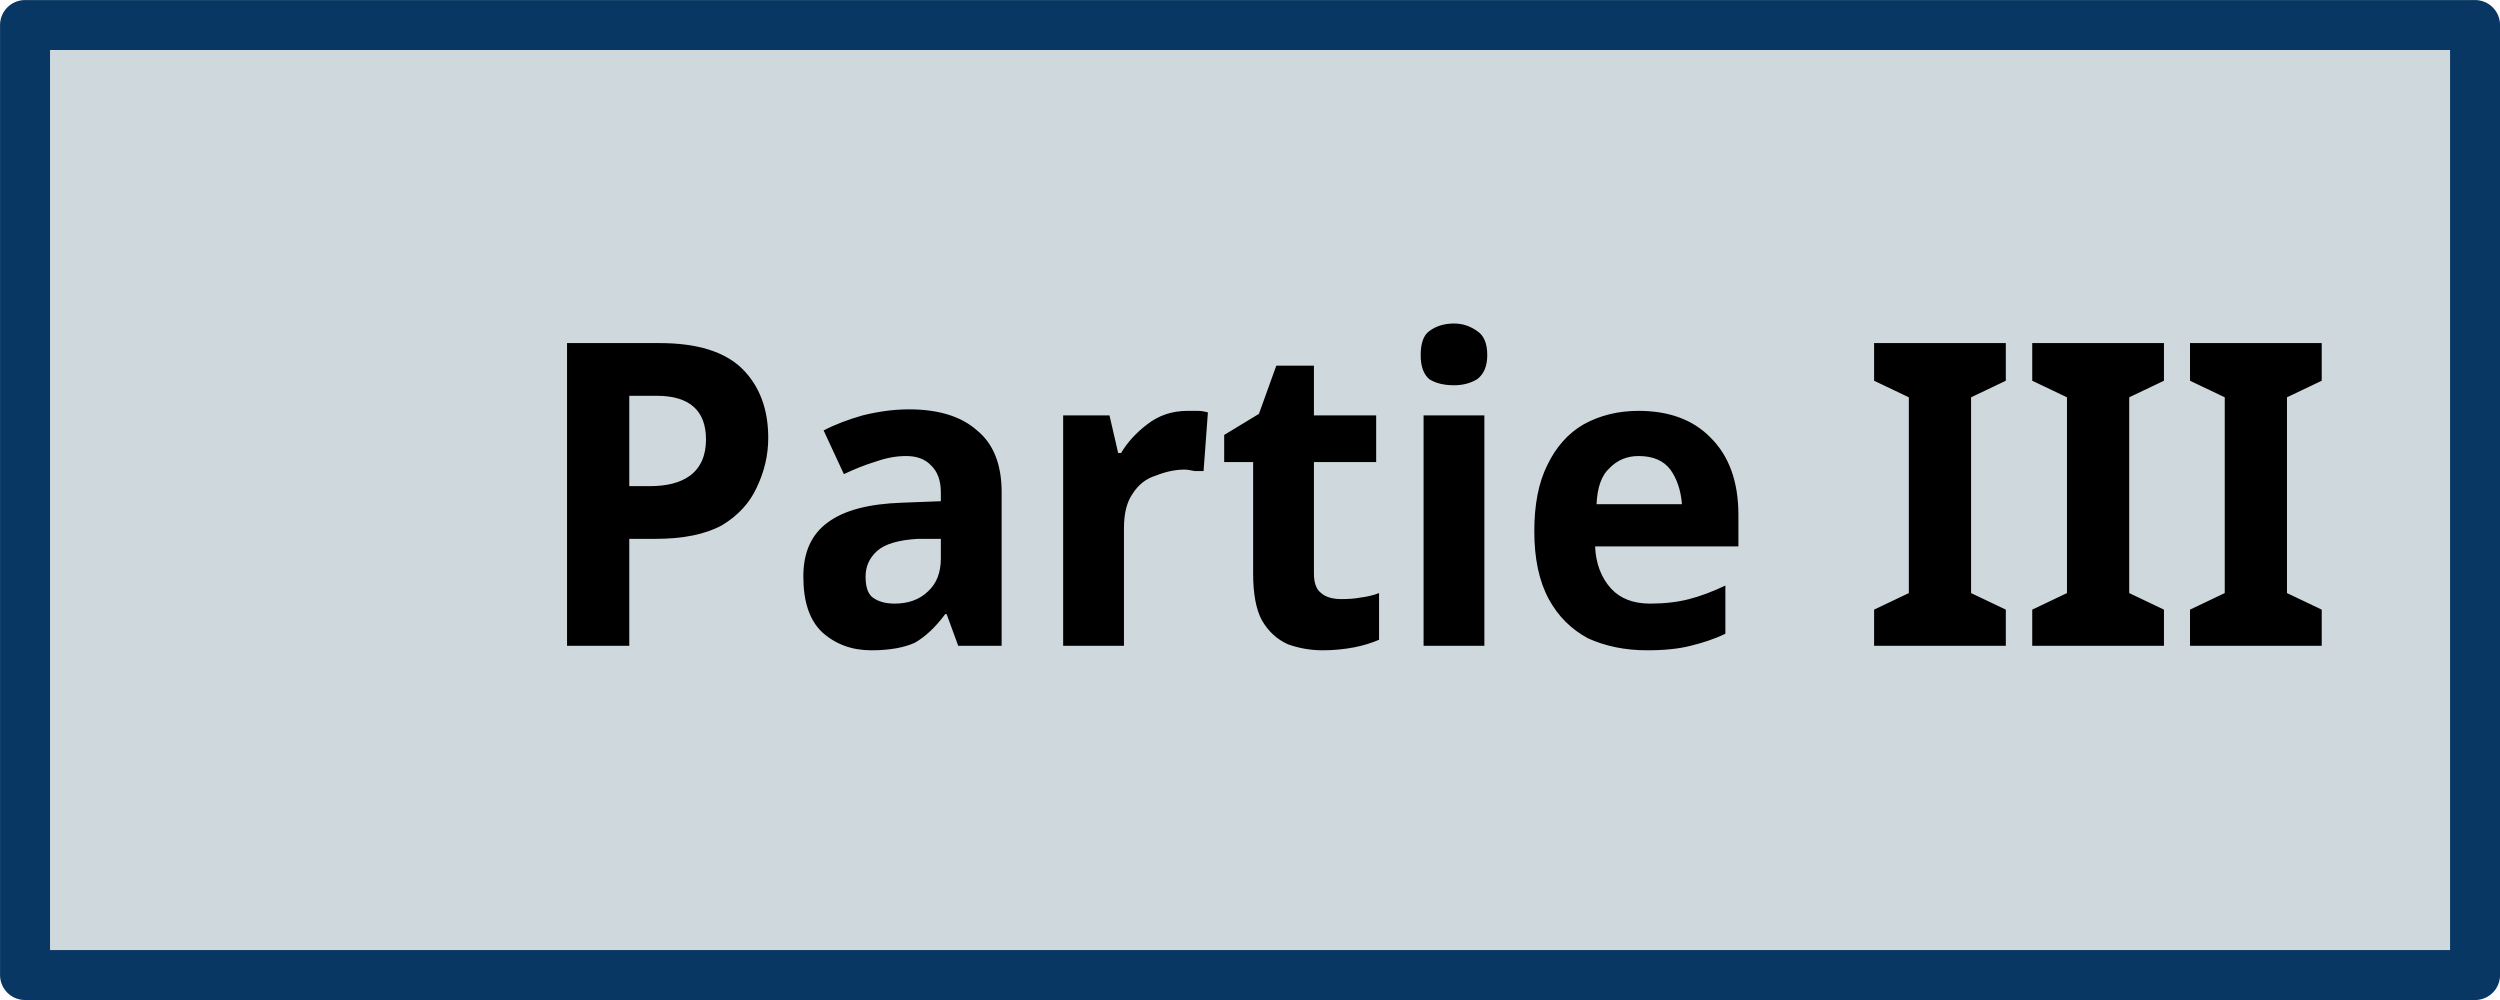
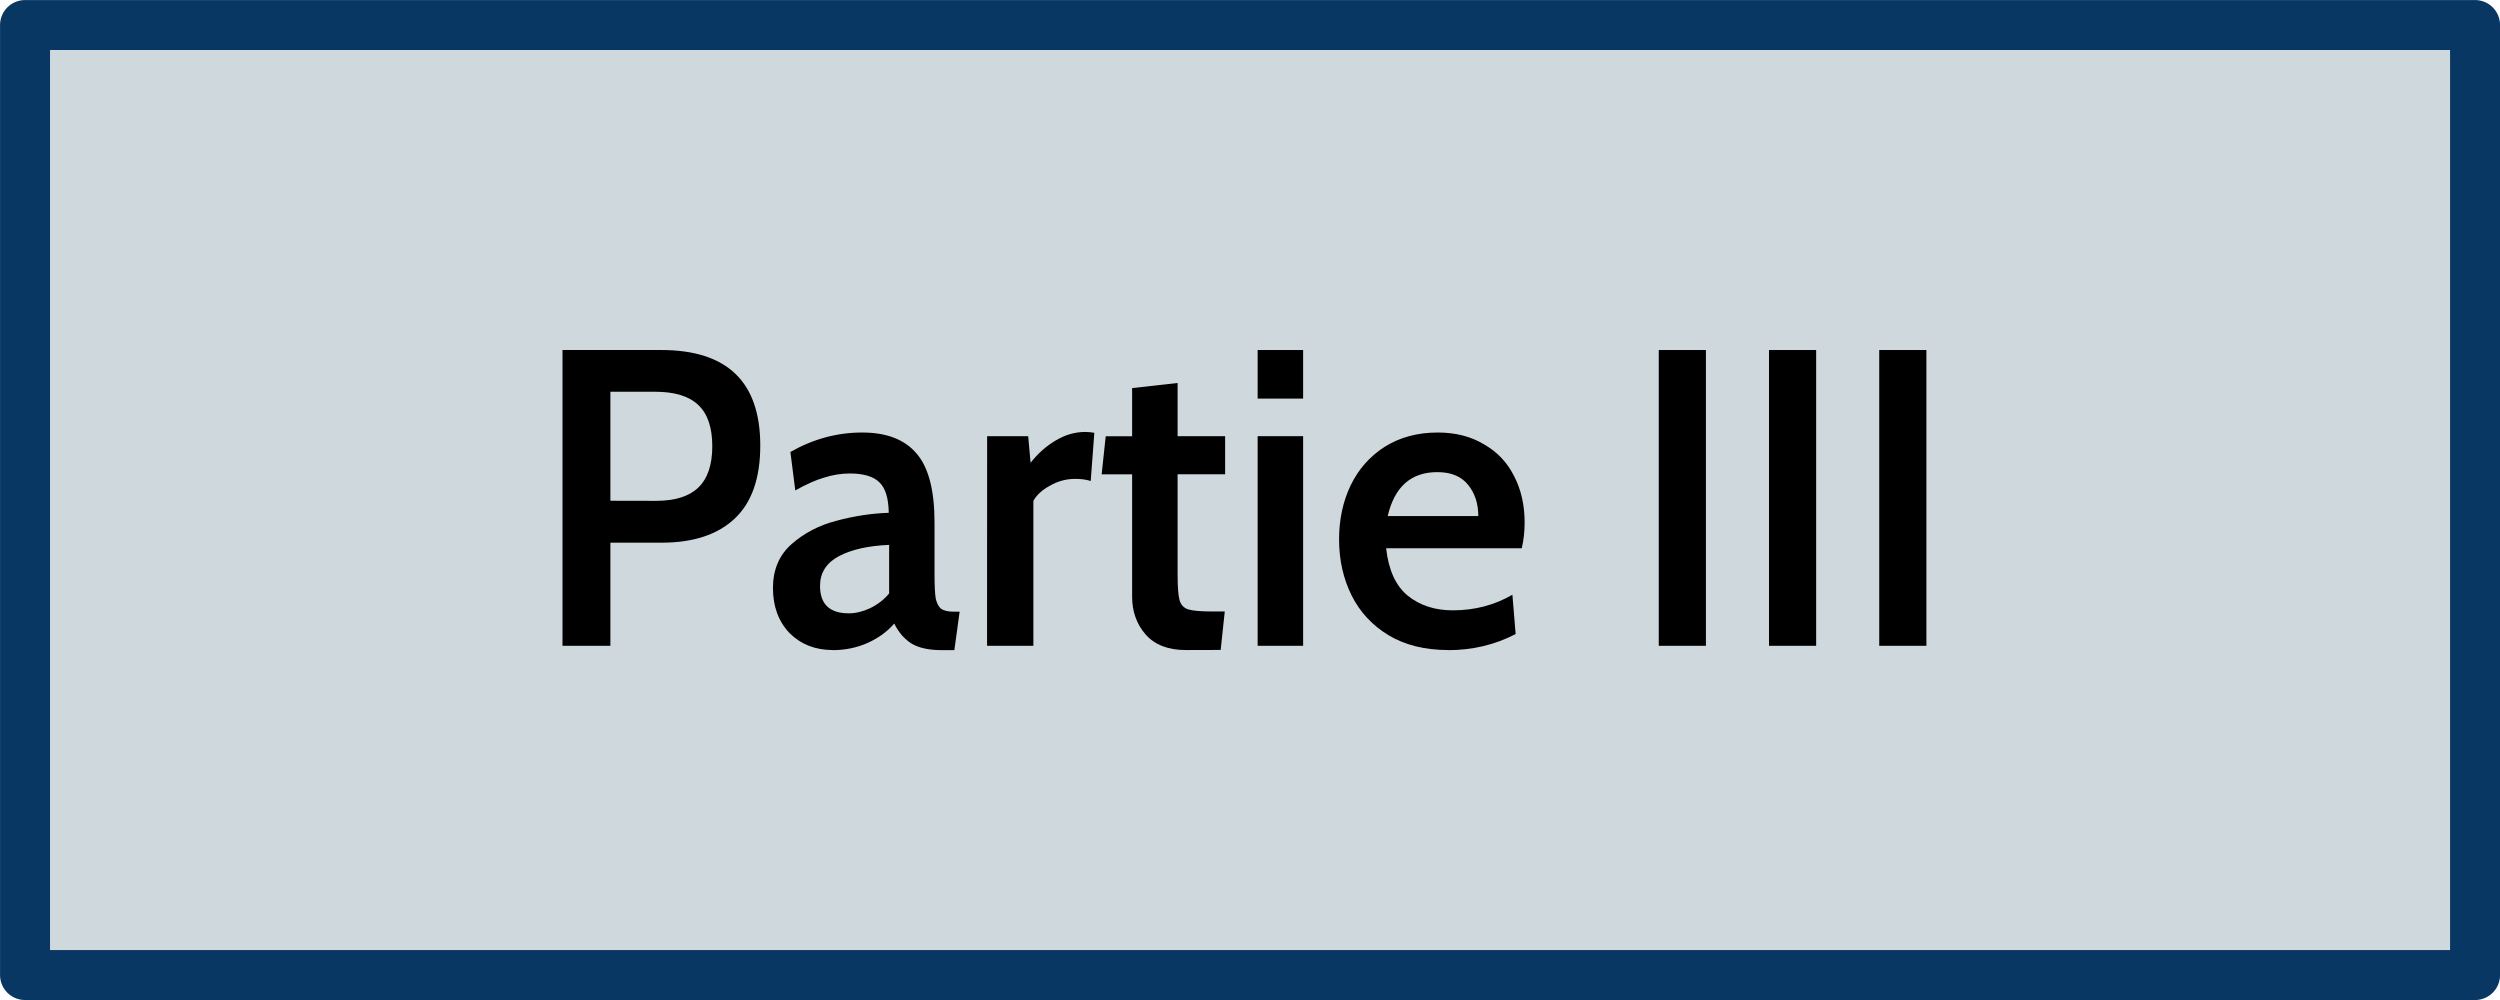
<svg xmlns="http://www.w3.org/2000/svg" width="100" height="40" viewBox="0 0 26.458 10.583" version="1.1" id="svg947">
  <defs id="defs941" />
  <g id="layer1" transform="translate(-23.87203,-108.6746)">
    <g transform="translate(23.87203,-138.0545)" id="g1134">
-       <rect y="246.994" x="0.265" height="10.054" width="25.929" id="rect10-1-7" style="fill:#cfd8dc;fill-opacity:1;stroke:#073762;stroke-width:0.529;stroke-linecap:round;stroke-linejoin:round;stroke-miterlimit:4;stroke-dasharray:none;stroke-opacity:1" />
-       <text transform="scale(0.9804004,1.019991)" id="text819-2-5" y="248.594" x="5.73" style="font-style:normal;font-variant:normal;font-weight:600;font-stretch:normal;font-size:4.384px;line-height:1.25;font-family:Cabin;-inkscape-font-specification:'Cabin, Semi-Bold';font-variant-ligatures:normal;font-variant-caps:normal;font-variant-numeric:normal;font-feature-settings:normal;text-align:start;letter-spacing:0px;word-spacing:0px;writing-mode:lr-tb;text-anchor:start;fill:#000000;fill-opacity:1;stroke:none;stroke-width:0.273" xml:space="preserve">
-         <tspan style="font-style:normal;font-variant:normal;font-weight:600;font-stretch:normal;font-size:4.384px;font-family:Cabin;-inkscape-font-specification:'Cabin, Semi-Bold';font-variant-ligatures:normal;font-variant-caps:normal;font-variant-numeric:normal;font-feature-settings:normal;text-align:start;writing-mode:lr-tb;text-anchor:start;stroke-width:0.273" y="248.594" x="5.73" id="tspan817-2-17">Partie III</tspan>
-       </text>
+       <path style="fill:#cfd8dc;fill-opacity:1;stroke:#073762;stroke-width:0.529;stroke-linecap:round;stroke-linejoin:round;stroke-miterlimit:4;stroke-dasharray:none;stroke-opacity:1" d="M 0.265,246.994 H 26.194 v 10.054 H 0.265 Z" id="rect10-1-7" />
+       <g aria-label="Partie III" transform="scale(0.9804004,1.019991)" style="font-style:normal;font-variant:normal;font-weight:600;font-stretch:normal;font-size:4.384px;line-height:1.25;font-family:Cabin;-inkscape-font-specification:'Cabin, Semi-Bold';font-variant-ligatures:normal;font-variant-caps:normal;font-variant-numeric:normal;font-feature-settings:normal;text-align:start;letter-spacing:0px;word-spacing:0px;writing-mode:lr-tb;text-anchor:start;fill:#000000;fill-opacity:1;stroke:none;stroke-width:0.273" id="text819-2-5">
+         <path d="m 6.072,245.525 h 1.065 q 1.07,0 1.07,0.991 0,0.509 -0.276,0.758 -0.276,0.25 -0.789,0.25 H 6.589 v 1.07 H 6.072 Z m 1.008,1.565 q 0.307,0 0.456,-0.136 0.153,-0.14 0.153,-0.43 0,-0.294 -0.153,-0.43 -0.149,-0.136 -0.465,-0.136 H 6.589 v 1.131 z" style="font-style:normal;font-variant:normal;font-weight:600;font-stretch:normal;font-size:4.384px;font-family:Cabin;-inkscape-font-specification:'Cabin, Semi-Bold';font-variant-ligatures:normal;font-variant-caps:normal;font-variant-numeric:normal;font-feature-settings:normal;text-align:start;writing-mode:lr-tb;text-anchor:start;stroke-width:0.273" id="path12" />
+         <path d="m 8.989,248.638 q -0.281,0 -0.465,-0.175 -0.18,-0.18 -0.18,-0.469 0,-0.285 0.202,-0.456 0.202,-0.171 0.482,-0.241 0.285,-0.074 0.566,-0.083 -0.004,-0.228 -0.101,-0.316 -0.096,-0.092 -0.32,-0.092 -0.14,0 -0.281,0.044 -0.136,0.039 -0.307,0.132 l -0.053,-0.399 q 0.368,-0.202 0.776,-0.202 0.395,0 0.587,0.219 0.193,0.215 0.193,0.715 v 0.539 q 0,0.171 0.013,0.25 0.018,0.074 0.057,0.105 0.044,0.031 0.14,0.031 h 0.061 l -0.057,0.399 h -0.136 q -0.21,0 -0.329,-0.07 -0.114,-0.07 -0.184,-0.206 -0.114,0.127 -0.289,0.202 -0.175,0.074 -0.377,0.074 z m 0.175,-0.381 q 0.11,0 0.228,-0.053 0.123,-0.057 0.206,-0.153 v -0.504 q -0.338,0.013 -0.544,0.118 -0.202,0.105 -0.202,0.307 0,0.285 0.311,0.285 z" style="font-style:normal;font-variant:normal;font-weight:600;font-stretch:normal;font-size:4.384px;font-family:Cabin;-inkscape-font-specification:'Cabin, Semi-Bold';font-variant-ligatures:normal;font-variant-caps:normal;font-variant-numeric:normal;font-feature-settings:normal;text-align:start;writing-mode:lr-tb;text-anchor:start;stroke-width:0.273" id="path14" />
+         <path d="m 10.656,246.419 h 0.443 l 0.026,0.276 q 0.118,-0.145 0.272,-0.232 0.153,-0.088 0.32,-0.088 0.044,0 0.096,0.009 l -0.039,0.5 q -0.07,-0.022 -0.167,-0.022 -0.145,0 -0.272,0.07 -0.127,0.066 -0.18,0.158 v 1.504 h -0.5 z" style="font-style:normal;font-variant:normal;font-weight:600;font-stretch:normal;font-size:4.384px;font-family:Cabin;-inkscape-font-specification:'Cabin, Semi-Bold';font-variant-ligatures:normal;font-variant-caps:normal;font-variant-numeric:normal;font-feature-settings:normal;text-align:start;writing-mode:lr-tb;text-anchor:start;stroke-width:0.273" id="path16" />
+         <path d="m 12.8,248.638 q -0.285,0 -0.434,-0.162 -0.145,-0.162 -0.145,-0.39 v -1.271 h -0.329 l 0.044,-0.395 h 0.285 v -0.5 l 0.491,-0.053 v 0.552 h 0.513 v 0.395 h -0.513 v 1.043 q 0,0.193 0.022,0.267 0.022,0.07 0.092,0.092 0.075,0.022 0.263,0.022 h 0.132 l -0.044,0.399 z" style="font-style:normal;font-variant:normal;font-weight:600;font-stretch:normal;font-size:4.384px;font-family:Cabin;-inkscape-font-specification:'Cabin, Semi-Bold';font-variant-ligatures:normal;font-variant-caps:normal;font-variant-numeric:normal;font-feature-settings:normal;text-align:start;writing-mode:lr-tb;text-anchor:start;stroke-width:0.273" id="path18" />
+         <path d="m 13.576,245.525 h 0.491 v 0.504 h -0.491 z m 0,0.894 h 0.491 v 2.175 h -0.491 z" style="font-style:normal;font-variant:normal;font-weight:600;font-stretch:normal;font-size:4.384px;font-family:Cabin;-inkscape-font-specification:'Cabin, Semi-Bold';font-variant-ligatures:normal;font-variant-caps:normal;font-variant-numeric:normal;font-feature-settings:normal;text-align:start;writing-mode:lr-tb;text-anchor:start;stroke-width:0.273" id="path20" />
+         <path d="m 15.634,248.638 q -0.377,0 -0.644,-0.153 -0.263,-0.153 -0.399,-0.412 -0.136,-0.263 -0.136,-0.583 0,-0.307 0.123,-0.557 0.127,-0.254 0.368,-0.403 0.246,-0.149 0.574,-0.149 0.289,0 0.5,0.123 0.215,0.118 0.324,0.329 0.114,0.21 0.114,0.482 0,0.14 -0.031,0.267 H 14.963 q 0.039,0.338 0.232,0.491 0.197,0.153 0.487,0.153 0.355,0 0.644,-0.162 l 0.035,0.408 q -0.333,0.167 -0.728,0.167 z m 0.324,-1.39 q 0,-0.193 -0.11,-0.324 -0.11,-0.132 -0.333,-0.132 -0.425,0 -0.535,0.456 z" style="font-style:normal;font-variant:normal;font-weight:600;font-stretch:normal;font-size:4.384px;font-family:Cabin;-inkscape-font-specification:'Cabin, Semi-Bold';font-variant-ligatures:normal;font-variant-caps:normal;font-variant-numeric:normal;font-feature-settings:normal;text-align:start;writing-mode:lr-tb;text-anchor:start;stroke-width:0.273" id="path22" />
+         <path d="m 17.906,245.525 h 0.509 v 3.069 H 17.906 Z" style="font-style:normal;font-variant:normal;font-weight:600;font-stretch:normal;font-size:4.384px;font-family:Cabin;-inkscape-font-specification:'Cabin, Semi-Bold';font-variant-ligatures:normal;font-variant-caps:normal;font-variant-numeric:normal;font-feature-settings:normal;text-align:start;writing-mode:lr-tb;text-anchor:start;stroke-width:0.273" id="path24" />
+         <path d="m 19.096,245.525 h 0.509 v 3.069 h -0.509 z" style="font-style:normal;font-variant:normal;font-weight:600;font-stretch:normal;font-size:4.384px;font-family:Cabin;-inkscape-font-specification:'Cabin, Semi-Bold';font-variant-ligatures:normal;font-variant-caps:normal;font-variant-numeric:normal;font-feature-settings:normal;text-align:start;writing-mode:lr-tb;text-anchor:start;stroke-width:0.273" id="path26" />
+         <path d="m 20.286,245.525 h 0.509 v 3.069 h -0.509 z" style="font-style:normal;font-variant:normal;font-weight:600;font-stretch:normal;font-size:4.384px;font-family:Cabin;-inkscape-font-specification:'Cabin, Semi-Bold';font-variant-ligatures:normal;font-variant-caps:normal;font-variant-numeric:normal;font-feature-settings:normal;text-align:start;writing-mode:lr-tb;text-anchor:start;stroke-width:0.273" id="path28" />
+       </g>
    </g>
  </g>
</svg>
